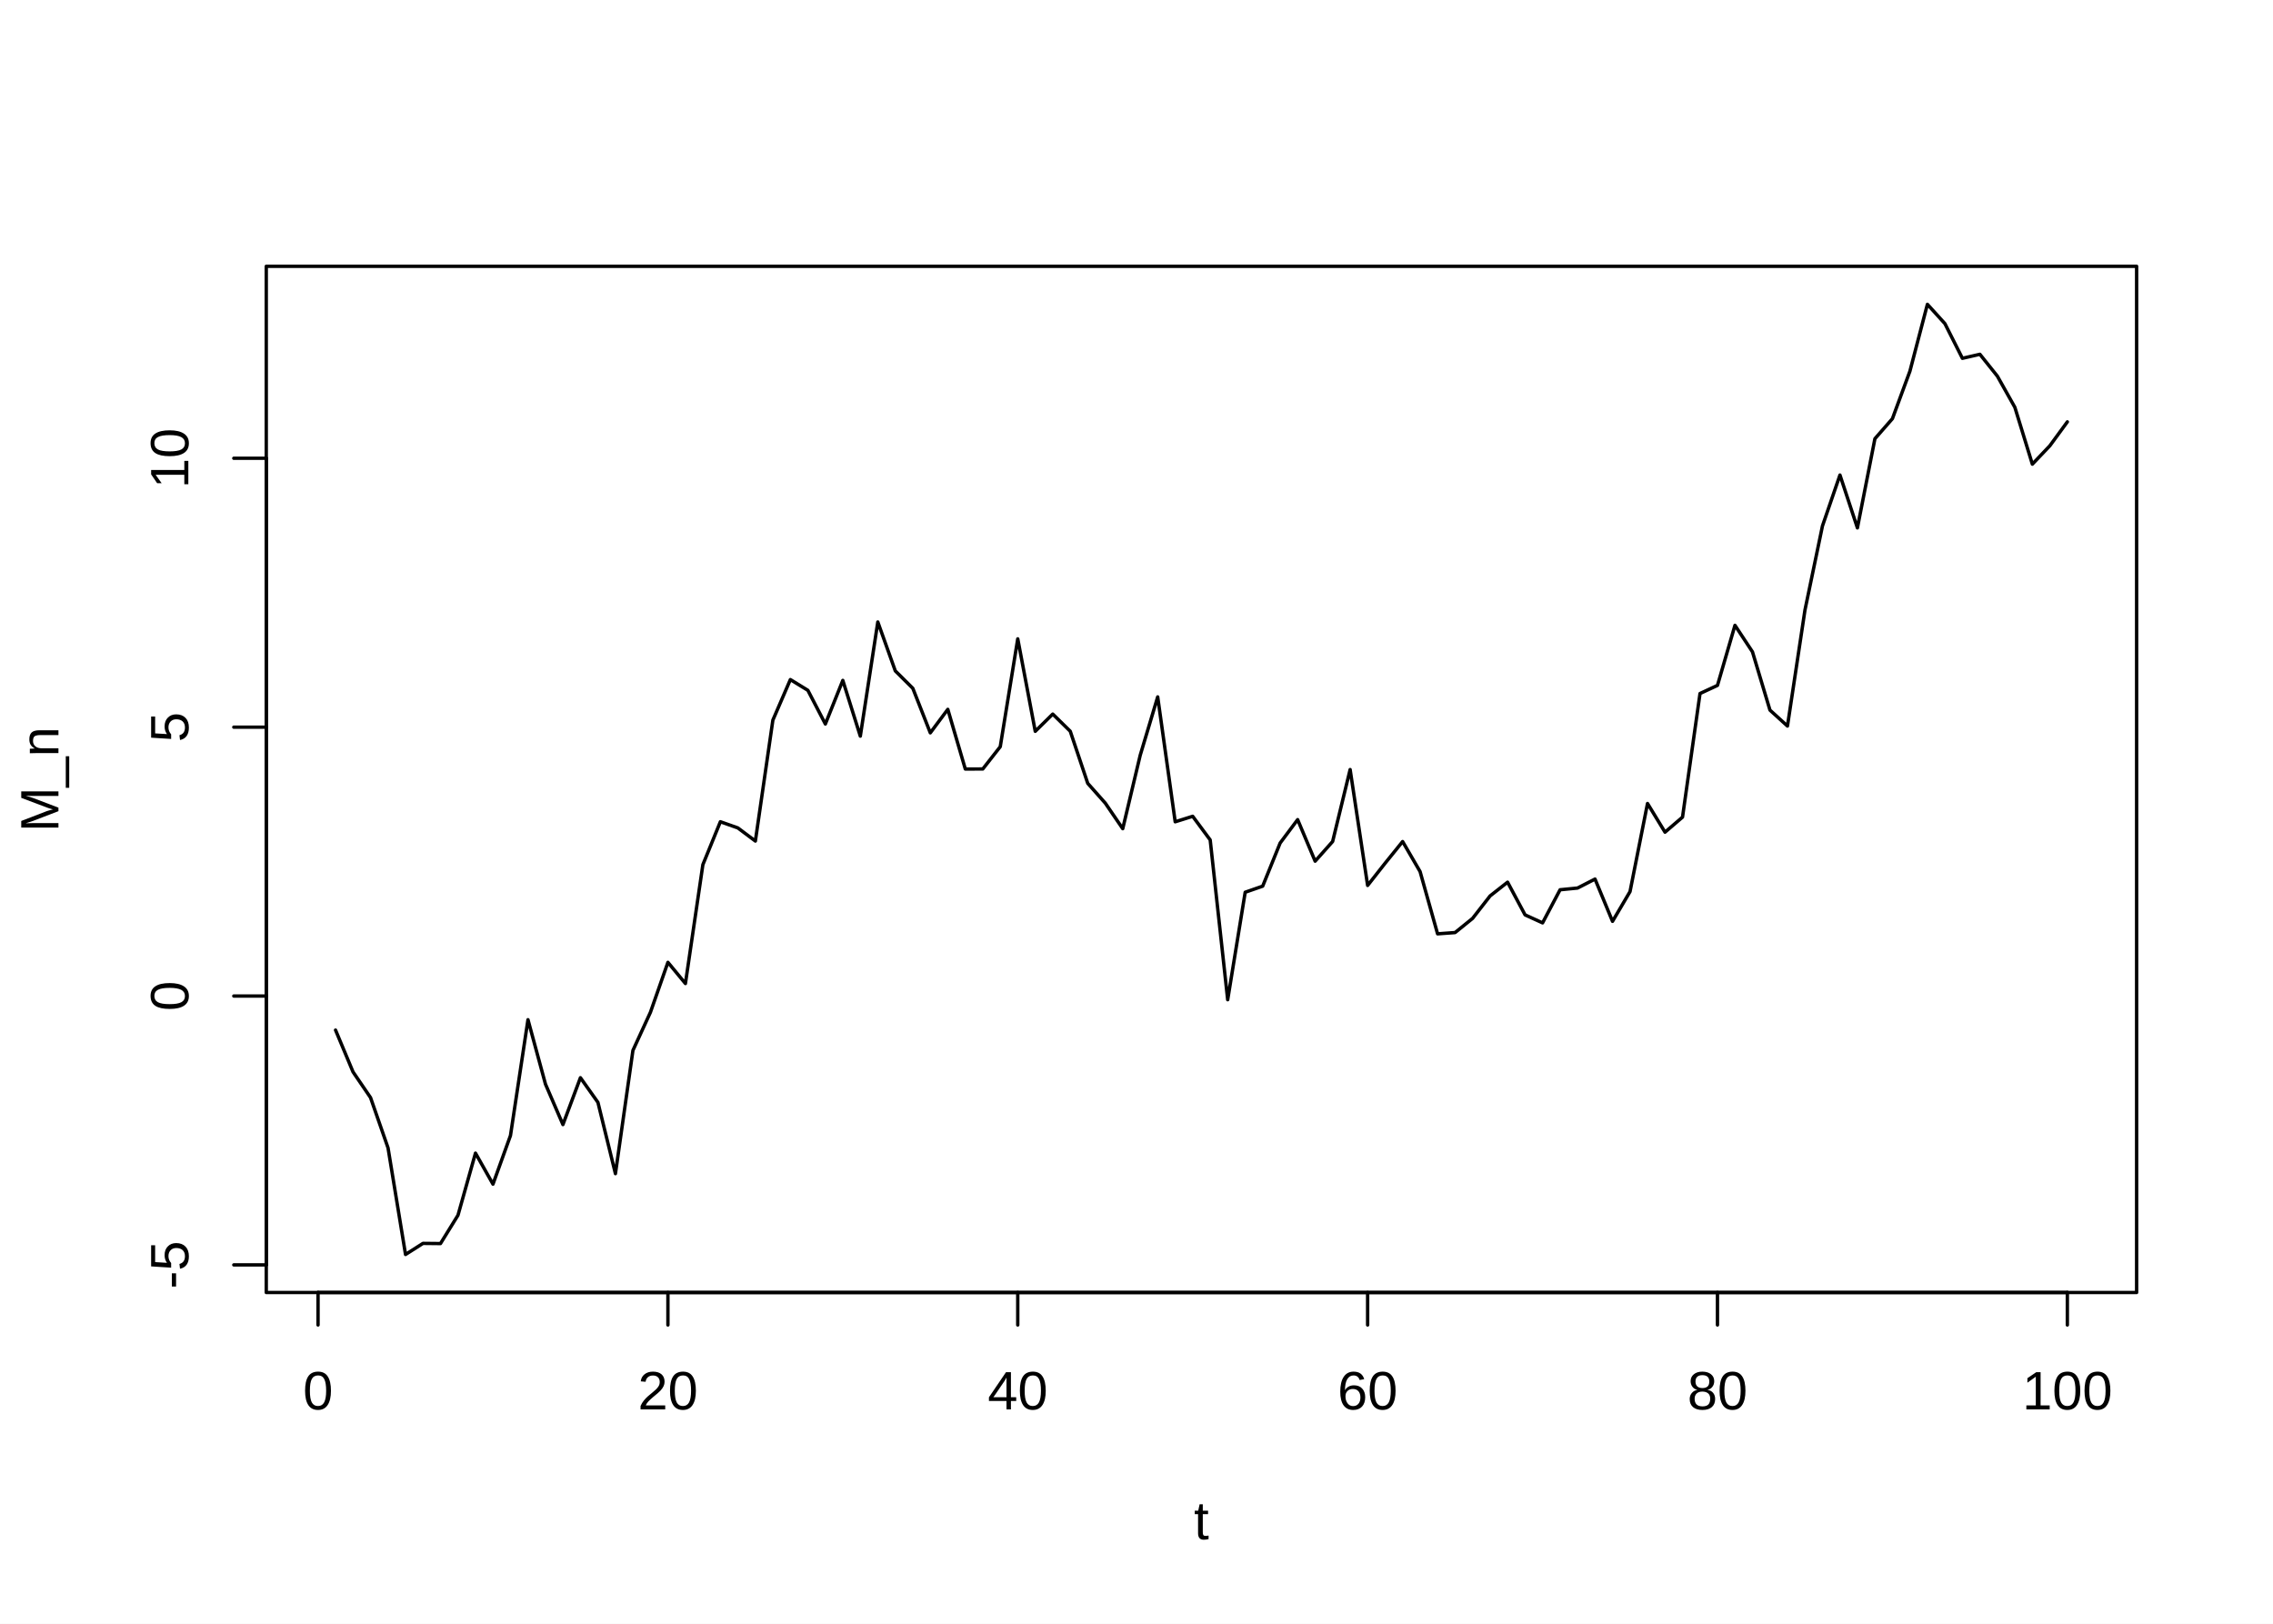
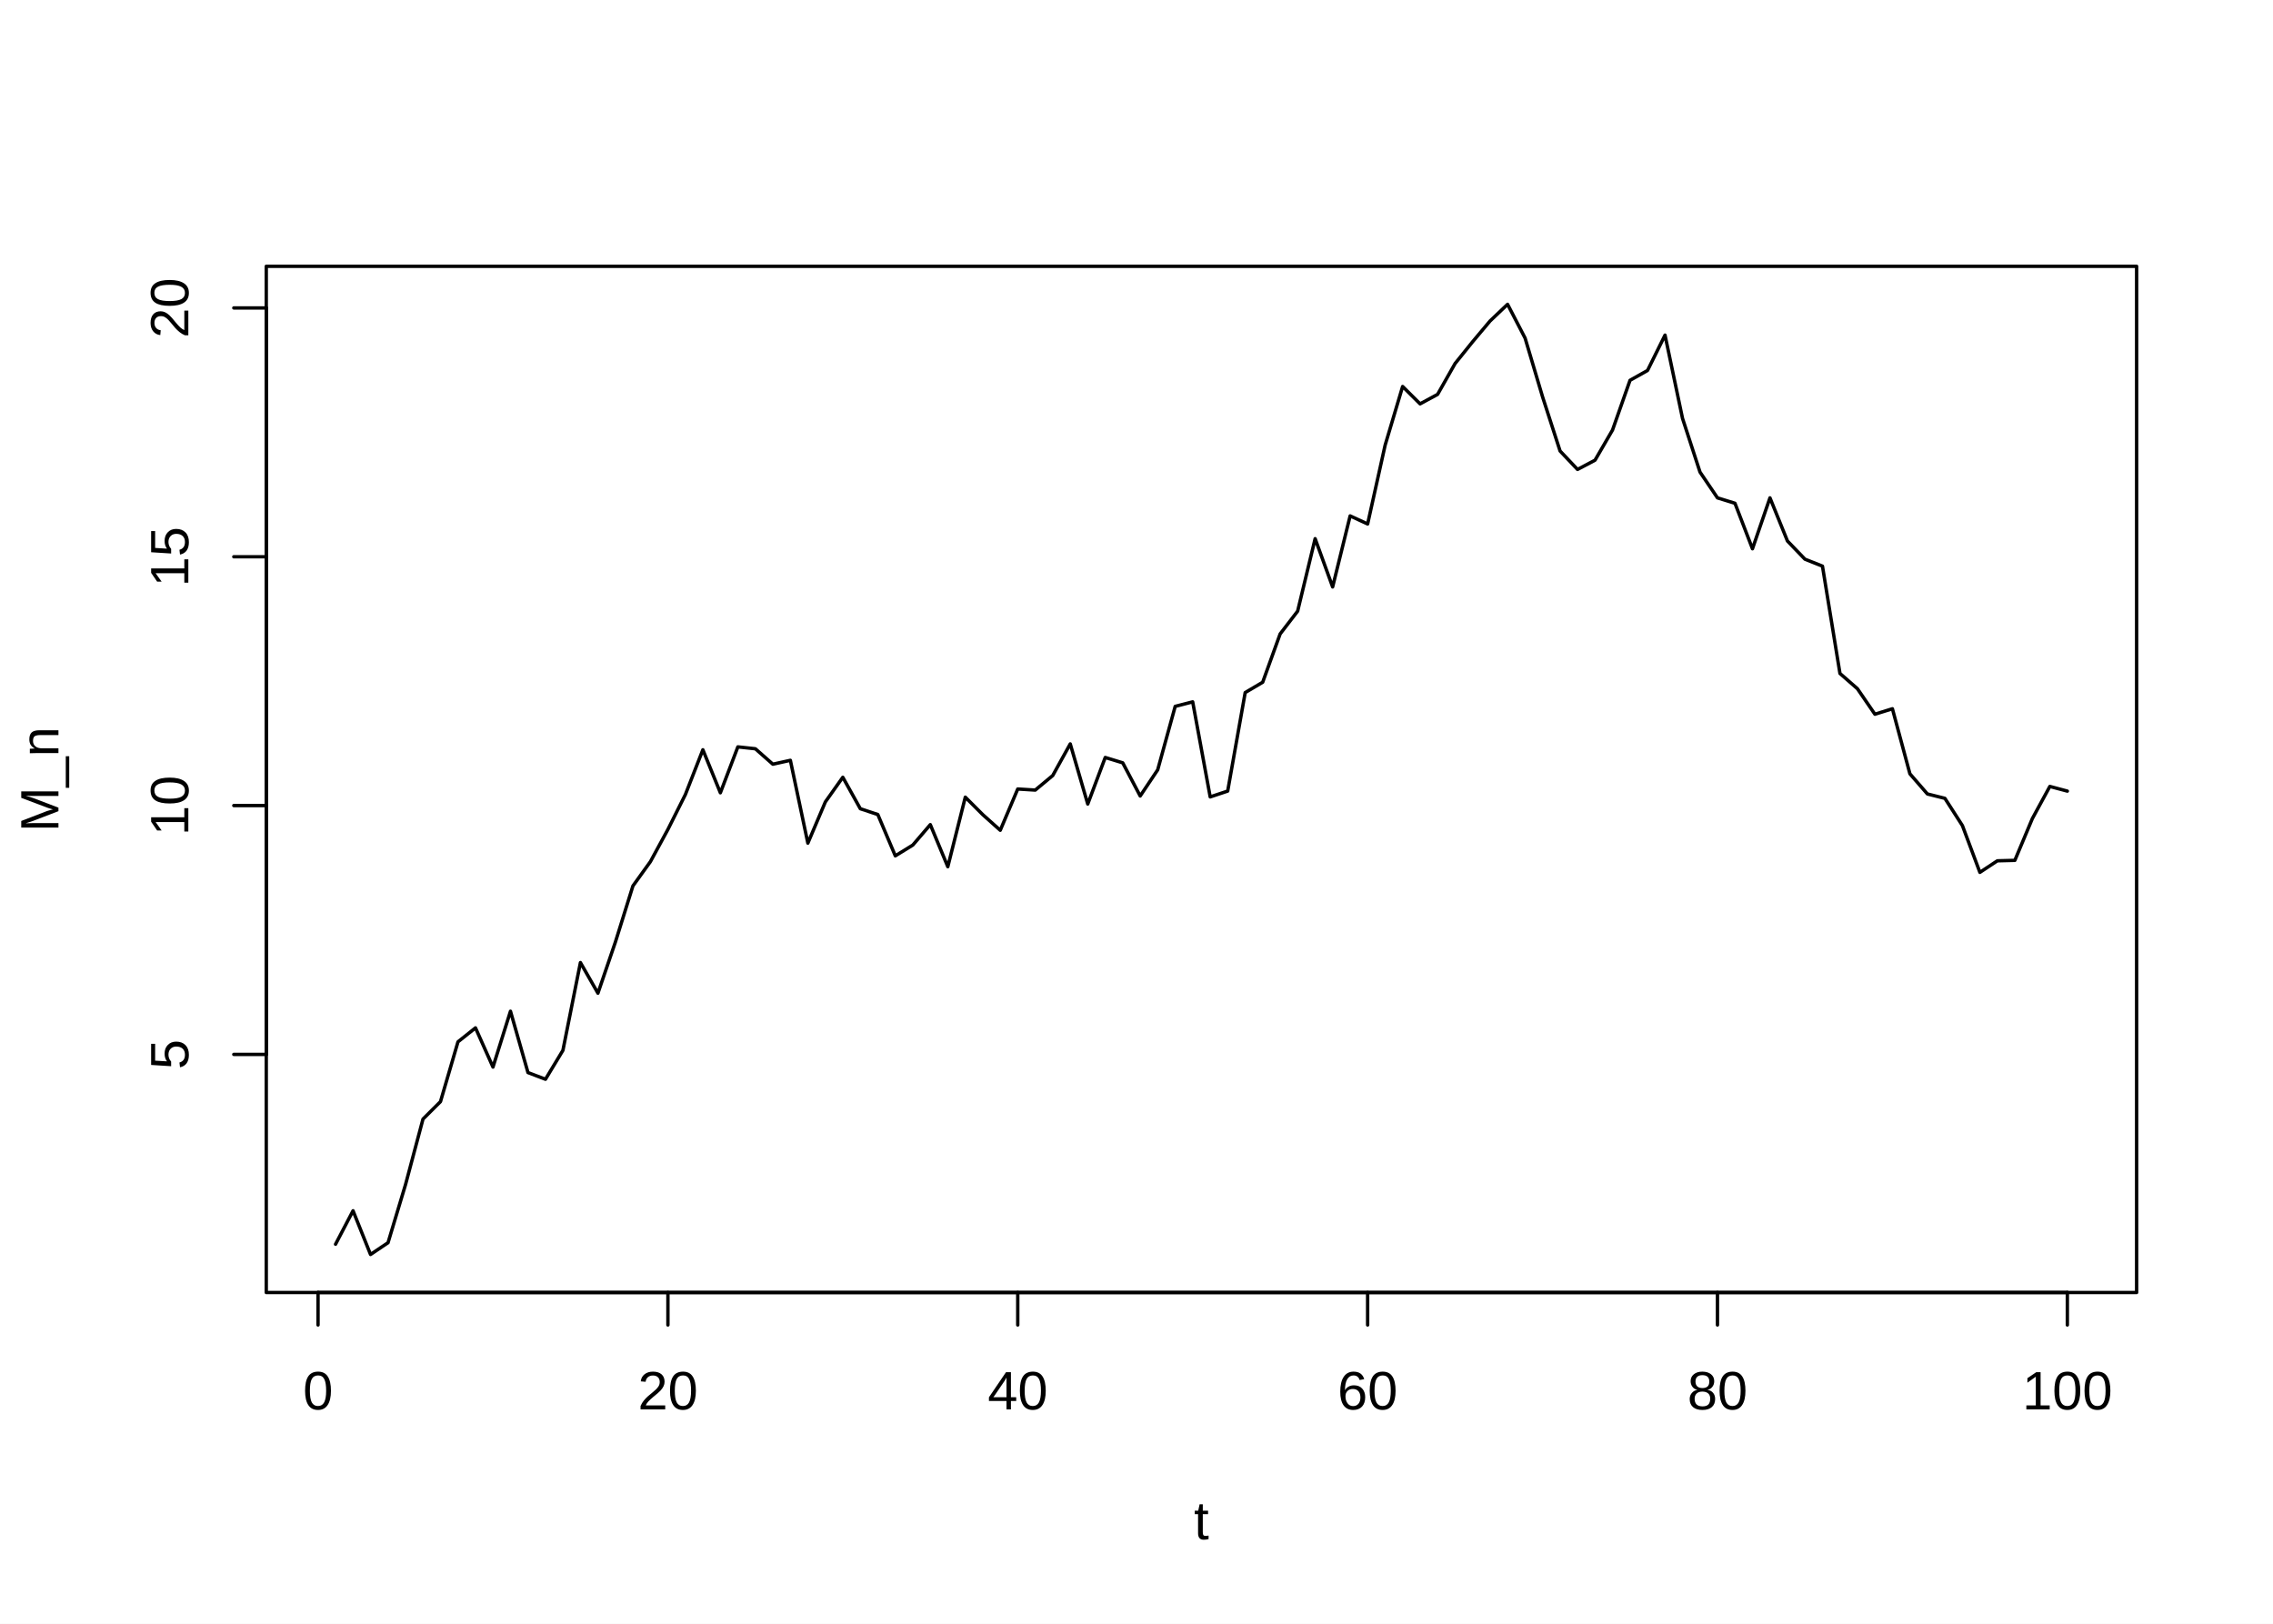
<svg xmlns="http://www.w3.org/2000/svg" viewBox="0 0 504.00 360.00">
  <defs>
    <style type="text/css">
    line, polyline, path, rect, circle {
      fill: none;
      stroke: #000000;
      stroke-linecap: round;
      stroke-linejoin: round;
      stroke-miterlimit: 10.00;
    }
  </style>
  </defs>
  <rect width="100%" height="100%" style="stroke: none; fill: #FFFFFF;" />
  <defs>
    <clipPath id="cpNTkuMDR8NDczLjc2fDI4Ni41Nnw1OS4wNA==">
      <rect x="59.04" y="59.04" width="414.72" height="227.52" />
    </clipPath>
  </defs>
-   <polyline points="74.40,228.38 78.28,237.66 82.16,243.35 86.04,254.50 89.92,278.13 93.79,275.67 97.67,275.71 101.55,269.43 105.43,255.66 109.31,262.54 113.19,251.76 117.07,226.08 120.95,240.37 124.82,249.33 128.70,238.94 132.58,244.41 136.46,260.21 140.34,232.89 144.22,224.44 148.10,213.36 151.98,218.06 155.85,191.71 159.73,182.19 163.61,183.56 167.49,186.47 171.37,159.66 175.25,150.67 179.13,153.05 183.01,160.52 186.88,150.85 190.76,163.21 194.64,137.90 198.52,148.75 202.40,152.60 206.28,162.48 210.16,157.27 214.04,170.50 217.92,170.49 221.79,165.55 225.67,141.64 229.55,162.14 233.43,158.32 237.31,162.12 241.19,173.68 245.07,178.05 248.95,183.73 252.82,167.46 256.70,154.51 260.58,182.20 264.46,180.98 268.34,186.22 272.22,221.65 276.10,197.82 279.98,196.47 283.85,186.91 287.73,181.72 291.61,190.93 295.49,186.57 299.37,170.62 303.25,196.31 307.13,191.38 311.01,186.58 314.88,193.24 318.76,207.04 322.64,206.76 326.52,203.62 330.40,198.64 334.28,195.59 338.16,202.84 342.04,204.61 345.92,197.27 349.79,196.89 353.67,194.90 357.55,204.27 361.43,197.68 365.31,178.14 369.19,184.50 373.07,181.17 376.95,153.76 380.82,151.96 384.70,138.64 388.58,144.52 392.46,157.44 396.34,160.97 400.22,135.26 404.10,116.61 407.98,105.32 411.85,117.04 415.73,97.27 419.61,92.83 423.49,82.30 427.37,67.47 431.25,71.75 435.13,79.44 439.01,78.55 442.88,83.39 446.76,90.30 450.64,102.91 454.52,98.83 458.40,93.53 " style="stroke-width: 0.75;" clip-path="url(#cpNTkuMDR8NDczLjc2fDI4Ni41Nnw1OS4wNA==)" />
+   <polyline points="74.40,275.86 78.28,268.44 82.16,278.13 86.04,275.52 89.92,262.63 93.79,248.11 97.67,244.24 101.55,230.98 105.43,227.89 109.31,236.58 113.19,224.20 117.07,237.80 120.95,239.28 124.82,232.87 128.70,213.41 132.58,220.20 136.46,208.84 140.34,196.42 144.22,191.03 148.10,183.89 151.98,176.14 155.85,166.23 159.73,175.77 163.61,165.59 167.49,166.01 171.37,169.43 175.25,168.57 179.13,186.93 183.01,177.79 186.88,172.33 190.76,179.30 194.64,180.59 198.52,189.75 202.40,187.36 206.28,182.83 210.16,192.16 214.04,176.74 217.92,180.62 221.79,184.08 225.67,174.93 229.55,175.17 233.43,171.94 237.31,164.93 241.19,178.26 245.07,167.94 248.95,169.13 252.82,176.48 256.70,170.68 260.58,156.61 264.46,155.61 268.34,176.68 272.22,175.39 276.10,153.55 279.98,151.26 283.85,140.55 287.73,135.50 291.61,119.43 295.49,130.13 299.37,114.38 303.25,116.17 307.13,98.70 311.01,85.69 314.88,89.54 318.76,87.44 322.64,80.60 326.52,75.78 330.40,71.16 334.28,67.47 338.16,74.95 342.04,87.99 345.92,99.99 349.79,104.08 353.67,102.03 357.55,95.34 361.43,84.32 365.31,82.14 369.19,74.30 373.07,92.76 376.95,104.67 380.82,110.38 384.70,111.58 388.58,121.67 392.46,110.38 396.34,119.95 400.22,123.98 404.10,125.52 407.98,149.31 411.85,152.69 415.73,158.35 419.61,157.14 423.49,171.56 427.37,176.03 431.25,177.00 435.13,183.04 439.01,193.41 442.88,190.85 446.76,190.75 450.64,181.49 454.52,174.36 458.40,175.40 " style="stroke-width: 0.75;" clip-path="url(#cpNTkuMDR8NDczLjc2fDI4Ni41Nnw1OS4wNA==)" />
  <defs>
    <clipPath id="cpMHw1MDR8MzYwfDA=">
      <rect x="0.00" y="0.00" width="504.00" height="360.00" />
    </clipPath>
  </defs>
  <line x1="70.52" y1="286.56" x2="458.40" y2="286.56" style="stroke-width: 0.75;" clip-path="url(#cpMHw1MDR8MzYwfDA=)" />
  <line x1="70.52" y1="286.56" x2="70.52" y2="293.76" style="stroke-width: 0.75;" clip-path="url(#cpMHw1MDR8MzYwfDA=)" />
  <line x1="148.10" y1="286.56" x2="148.10" y2="293.76" style="stroke-width: 0.75;" clip-path="url(#cpMHw1MDR8MzYwfDA=)" />
  <line x1="225.67" y1="286.56" x2="225.67" y2="293.76" style="stroke-width: 0.75;" clip-path="url(#cpMHw1MDR8MzYwfDA=)" />
  <line x1="303.25" y1="286.56" x2="303.25" y2="293.76" style="stroke-width: 0.75;" clip-path="url(#cpMHw1MDR8MzYwfDA=)" />
  <line x1="380.82" y1="286.56" x2="380.82" y2="293.76" style="stroke-width: 0.75;" clip-path="url(#cpMHw1MDR8MzYwfDA=)" />
  <line x1="458.40" y1="286.56" x2="458.40" y2="293.76" style="stroke-width: 0.75;" clip-path="url(#cpMHw1MDR8MzYwfDA=)" />
  <g clip-path="url(#cpMHw1MDR8MzYwfDA=)">
    <text x="67.18" y="312.48" style="font-size: 12.00px; font-family: Arial;" textLength="6.67px" lengthAdjust="spacingAndGlyphs">0</text>
  </g>
  <g clip-path="url(#cpMHw1MDR8MzYwfDA=)">
    <text x="141.42" y="312.48" style="font-size: 12.00px; font-family: Arial;" textLength="13.35px" lengthAdjust="spacingAndGlyphs">20</text>
  </g>
  <g clip-path="url(#cpMHw1MDR8MzYwfDA=)">
    <text x="219.00" y="312.48" style="font-size: 12.00px; font-family: Arial;" textLength="13.35px" lengthAdjust="spacingAndGlyphs">40</text>
  </g>
  <g clip-path="url(#cpMHw1MDR8MzYwfDA=)">
    <text x="296.57" y="312.48" style="font-size: 12.00px; font-family: Arial;" textLength="13.35px" lengthAdjust="spacingAndGlyphs">60</text>
  </g>
  <g clip-path="url(#cpMHw1MDR8MzYwfDA=)">
    <text x="374.15" y="312.48" style="font-size: 12.00px; font-family: Arial;" textLength="13.35px" lengthAdjust="spacingAndGlyphs">80</text>
  </g>
  <g clip-path="url(#cpMHw1MDR8MzYwfDA=)">
    <text x="448.39" y="312.48" style="font-size: 12.00px; font-family: Arial;" textLength="20.02px" lengthAdjust="spacingAndGlyphs">100</text>
  </g>
-   <line x1="59.04" y1="280.44" x2="59.04" y2="101.60" style="stroke-width: 0.75;" clip-path="url(#cpMHw1MDR8MzYwfDA=)" />
-   <line x1="59.04" y1="280.44" x2="51.84" y2="280.44" style="stroke-width: 0.75;" clip-path="url(#cpMHw1MDR8MzYwfDA=)" />
-   <line x1="59.04" y1="220.83" x2="51.84" y2="220.83" style="stroke-width: 0.75;" clip-path="url(#cpMHw1MDR8MzYwfDA=)" />
-   <line x1="59.04" y1="161.22" x2="51.84" y2="161.22" style="stroke-width: 0.75;" clip-path="url(#cpMHw1MDR8MzYwfDA=)" />
-   <line x1="59.04" y1="101.60" x2="51.84" y2="101.60" style="stroke-width: 0.75;" clip-path="url(#cpMHw1MDR8MzYwfDA=)" />
+   <line x1="59.04" y1="233.77" x2="59.04" y2="68.27" style="stroke-width: 0.75;" clip-path="url(#cpMHw1MDR8MzYwfDA=)" />
+   <line x1="59.04" y1="233.77" x2="51.84" y2="233.77" style="stroke-width: 0.75;" clip-path="url(#cpMHw1MDR8MzYwfDA=)" />
+   <line x1="59.04" y1="178.60" x2="51.84" y2="178.60" style="stroke-width: 0.75;" clip-path="url(#cpMHw1MDR8MzYwfDA=)" />
+   <line x1="59.04" y1="123.44" x2="51.84" y2="123.44" style="stroke-width: 0.75;" clip-path="url(#cpMHw1MDR8MzYwfDA=)" />
+   <line x1="59.04" y1="68.27" x2="51.84" y2="68.27" style="stroke-width: 0.75;" clip-path="url(#cpMHw1MDR8MzYwfDA=)" />
  <g clip-path="url(#cpMHw1MDR8MzYwfDA=)">
-     <text transform="translate(41.76,285.77) rotate(-90)" style="font-size: 12.00px; font-family: Arial;" textLength="10.67px" lengthAdjust="spacingAndGlyphs">-5</text>
+     <text transform="translate(41.76,237.11) rotate(-90)" style="font-size: 12.00px; font-family: Arial;" textLength="6.67px" lengthAdjust="spacingAndGlyphs">5</text>
  </g>
  <g clip-path="url(#cpMHw1MDR8MzYwfDA=)">
-     <text transform="translate(41.76,224.16) rotate(-90)" style="font-size: 12.00px; font-family: Arial;" textLength="6.67px" lengthAdjust="spacingAndGlyphs">0</text>
+     <text transform="translate(41.76,185.28) rotate(-90)" style="font-size: 12.00px; font-family: Arial;" textLength="13.35px" lengthAdjust="spacingAndGlyphs">10</text>
  </g>
  <g clip-path="url(#cpMHw1MDR8MzYwfDA=)">
-     <text transform="translate(41.76,164.55) rotate(-90)" style="font-size: 12.00px; font-family: Arial;" textLength="6.67px" lengthAdjust="spacingAndGlyphs">5</text>
+     <text transform="translate(41.76,130.11) rotate(-90)" style="font-size: 12.00px; font-family: Arial;" textLength="13.35px" lengthAdjust="spacingAndGlyphs">15</text>
  </g>
  <g clip-path="url(#cpMHw1MDR8MzYwfDA=)">
-     <text transform="translate(41.76,108.28) rotate(-90)" style="font-size: 12.00px; font-family: Arial;" textLength="13.35px" lengthAdjust="spacingAndGlyphs">10</text>
+     <text transform="translate(41.76,74.95) rotate(-90)" style="font-size: 12.00px; font-family: Arial;" textLength="13.35px" lengthAdjust="spacingAndGlyphs">20</text>
  </g>
  <polyline points="59.04,286.56 473.76,286.56 473.76,59.04 59.04,59.04 59.04,286.56 " style="stroke-width: 0.75;" clip-path="url(#cpMHw1MDR8MzYwfDA=)" />
  <g clip-path="url(#cpMHw1MDR8MzYwfDA=)">
    <text x="264.73" y="341.28" style="font-size: 12.00px; font-family: Arial;" textLength="3.33px" lengthAdjust="spacingAndGlyphs">t</text>
  </g>
  <g clip-path="url(#cpMHw1MDR8MzYwfDA=)">
    <text transform="translate(12.96,184.47) rotate(-90)" style="font-size: 12.00px; font-family: Arial;" textLength="23.34px" lengthAdjust="spacingAndGlyphs">M_n</text>
  </g>
</svg>
